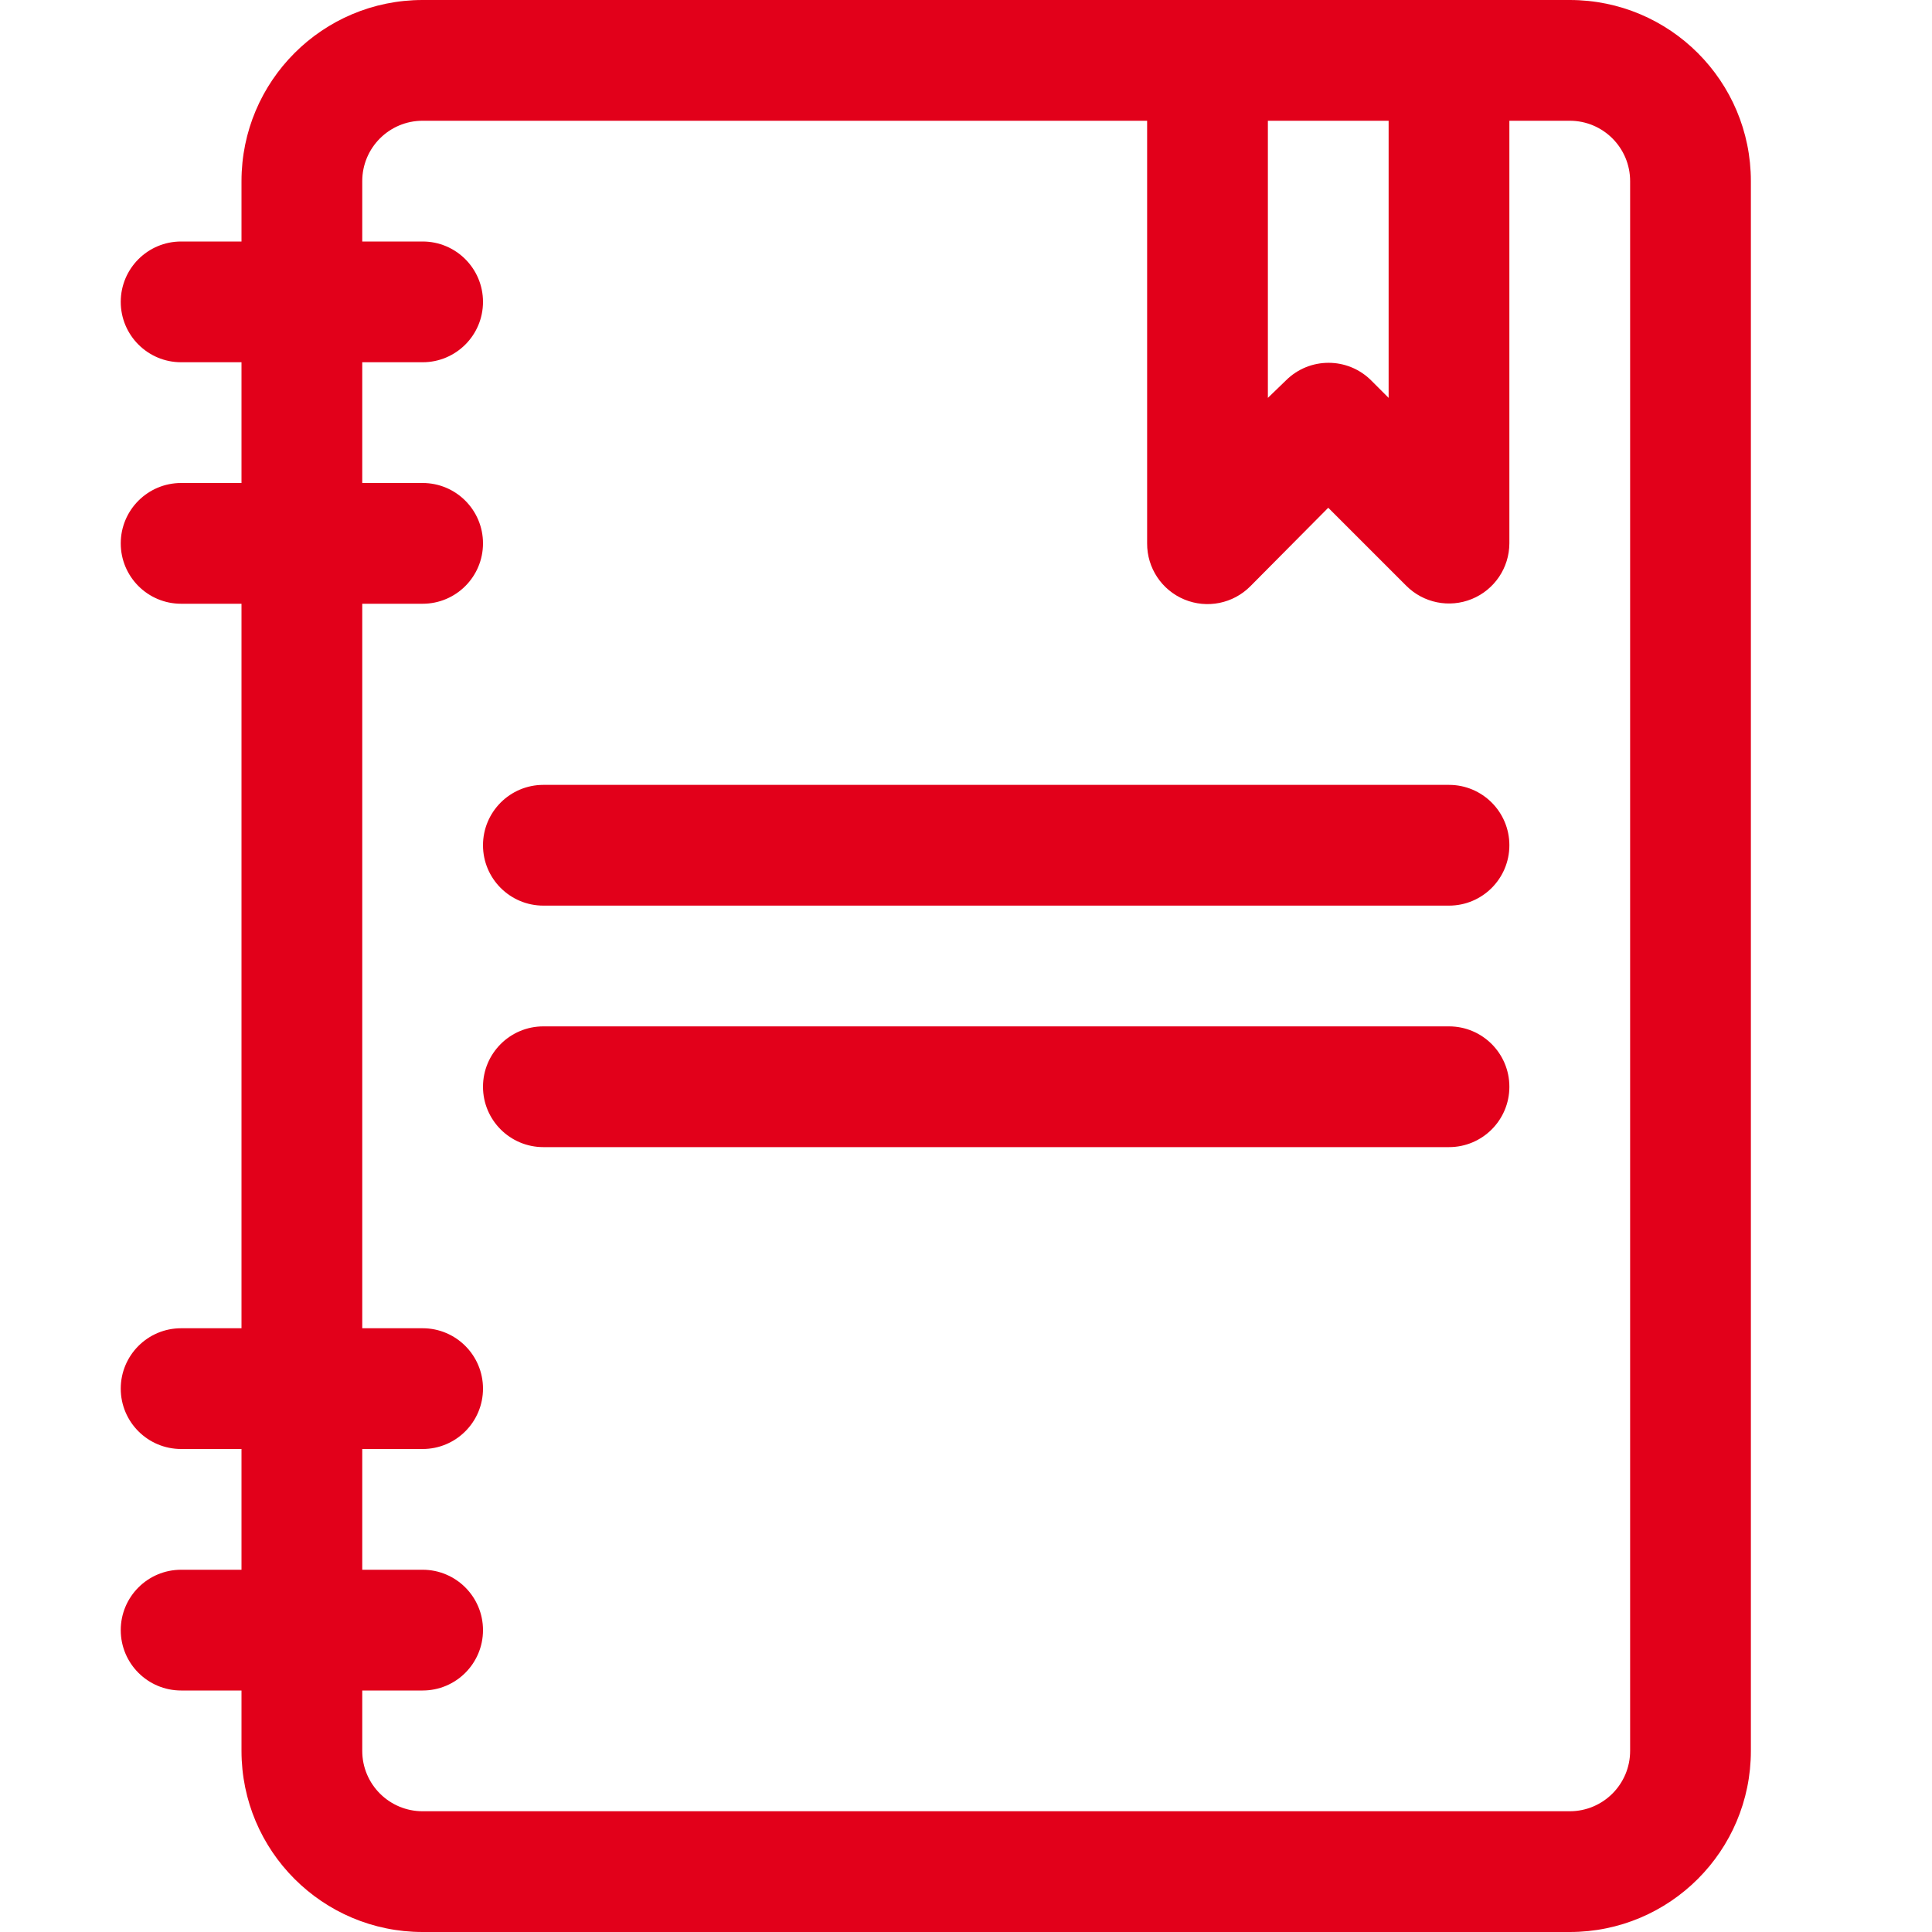
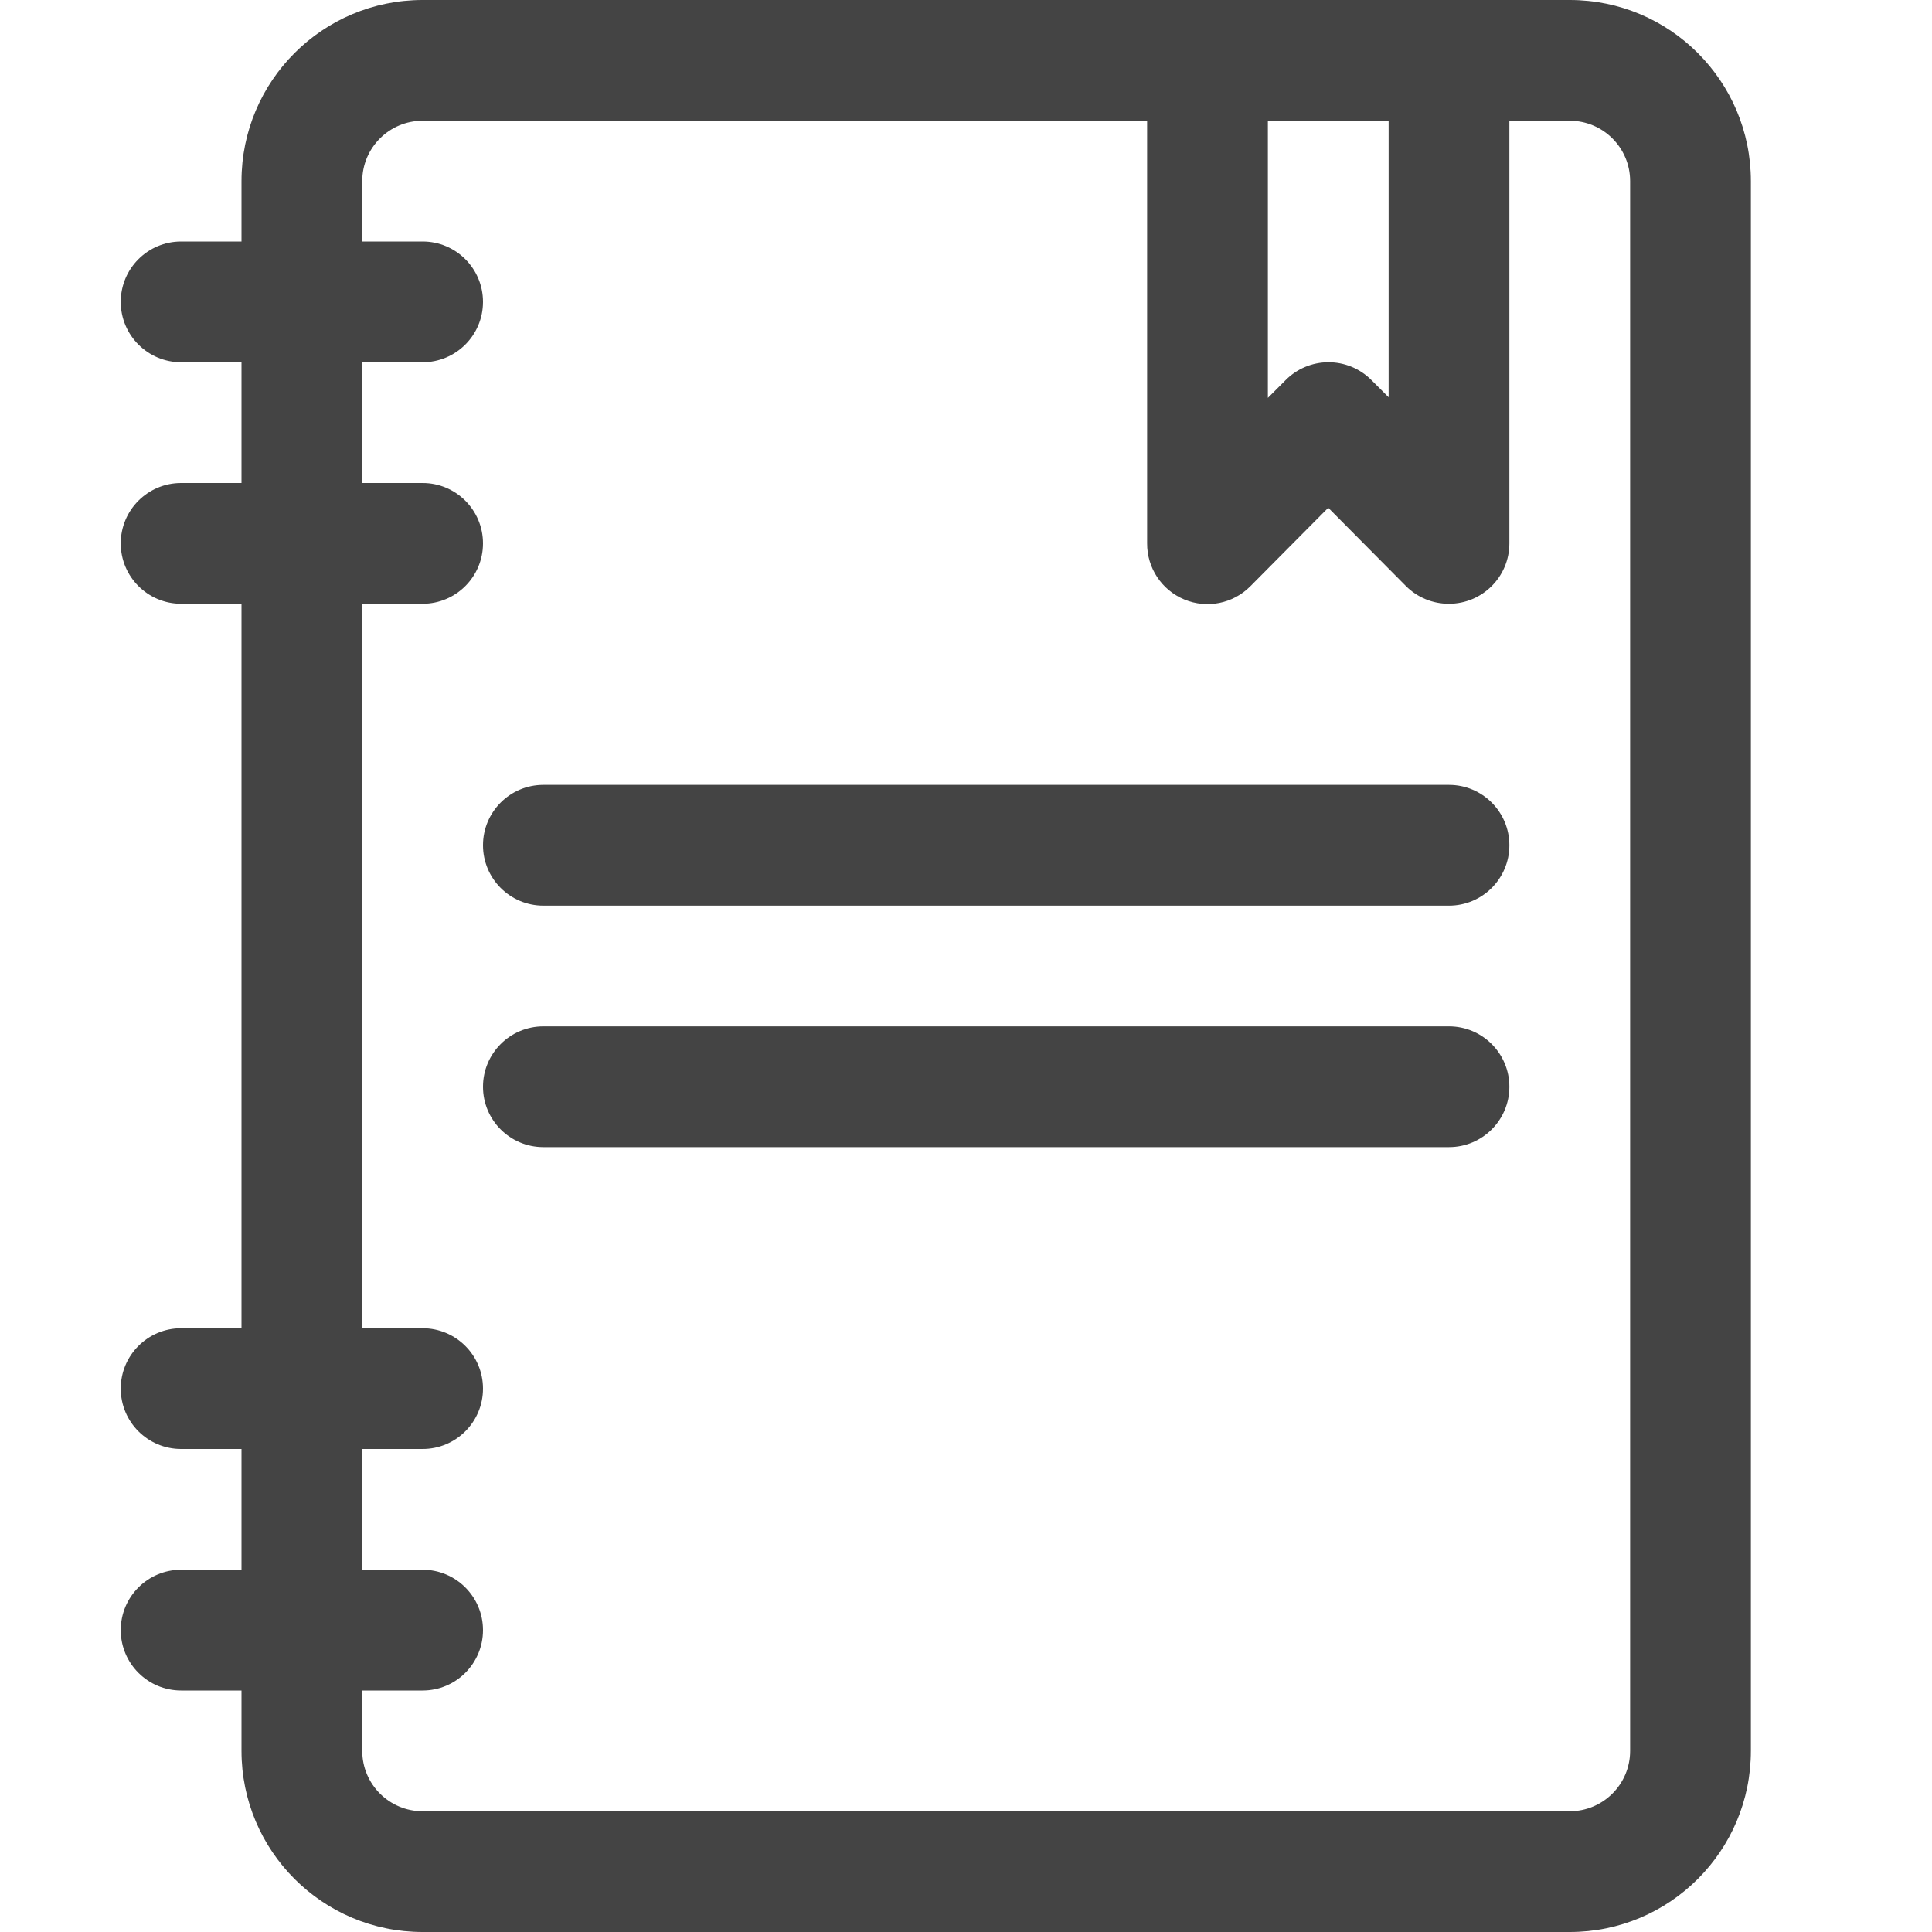
- <svg xmlns="http://www.w3.org/2000/svg" id="Icons" width="32" height="32" viewBox="0 0 32 32">
+ <svg xmlns="http://www.w3.org/2000/svg" id="Icons" viewBox="0 0 32 32">
  <g id="Address_Book" data-name="Address Book">
-     <path d="M26,0H7A3,3,0,0,0,4,3V4H3A1,1,0,0,0,3,6H4V8H3a1,1,0,0,0,0,2H4V22H3a1,1,0,0,0,0,2H4v2H3a1,1,0,0,0,0,2H4v1a3,3,0,0,0,3,3H26a3,3,0,0,0,3-3V3A3,3,0,0,0,26,0ZM21,2h2V6.59l-.29-.29a1,1,0,0,0-1.41,0L21,6.59Zm6,27a1,1,0,0,1-1,1H7a1,1,0,0,1-1-1V28H7a1,1,0,0,0,0-2H6V24H7a1,1,0,0,0,0-2H6V10H7A1,1,0,0,0,7,8H6V6H7A1,1,0,0,0,7,4H6V3A1,1,0,0,1,7,2H19V9a1,1,0,0,0,1.71.71L22,8.41l1.29,1.29A1,1,0,0,0,25,9V2h1a1,1,0,0,1,1,1Z" style="fill:#e2001a" />
-     <path d="M24,17H9a1,1,0,0,0,0,2H24a1,1,0,0,0,0-2Z" style="fill:#e2001a" />
-     <path d="M24,13H9a1,1,0,0,0,0,2H24a1,1,0,0,0,0-2Z" style="fill:#e2001a" />
+     <path d="M26,32H7a3,3,0,0,1-3-3V3A3,3,0,0,1,7,0H26a3,3,0,0,1,3,3V29A3,3,0,0,1,26,32ZM7,2A1,1,0,0,0,6,3V29a1,1,0,0,0,1,1H26a1,1,0,0,0,1-1V3a1,1,0,0,0-1-1Z" style="fill:#444" />
+     <path d="M24,19H9a1,1,0,0,1,0-2H24a1,1,0,0,1,0,2Z" style="fill:#444" />
+     <path d="M24,15H9a1,1,0,0,1,0-2H24a1,1,0,0,1,0,2Z" style="fill:#444" />
+     <path d="M24,10a1,1,0,0,1-.71-.29L22,8.41,20.71,9.71A1,1,0,0,1,19,9V1a1,1,0,0,1,1-1h4a1,1,0,0,1,1,1V9a1,1,0,0,1-1,1ZM22,6a1,1,0,0,1,.71.29l.29.29V2H21V6.59l.29-.29A1,1,0,0,1,22,6Z" style="fill:#444" />
+     <path d="M7,6H3A1,1,0,0,1,3,4H7A1,1,0,0,1,7,6Z" style="fill:#444" />
+     <path d="M7,28H3a1,1,0,0,1,0-2H7a1,1,0,0,1,0,2Z" style="fill:#444" />
+     <path d="M7,24H3a1,1,0,0,1,0-2H7a1,1,0,0,1,0,2Z" style="fill:#444" />
+     <path d="M7,10H3A1,1,0,0,1,3,8H7a1,1,0,0,1,0,2Z" style="fill:#444" />
  </g>
</svg>
